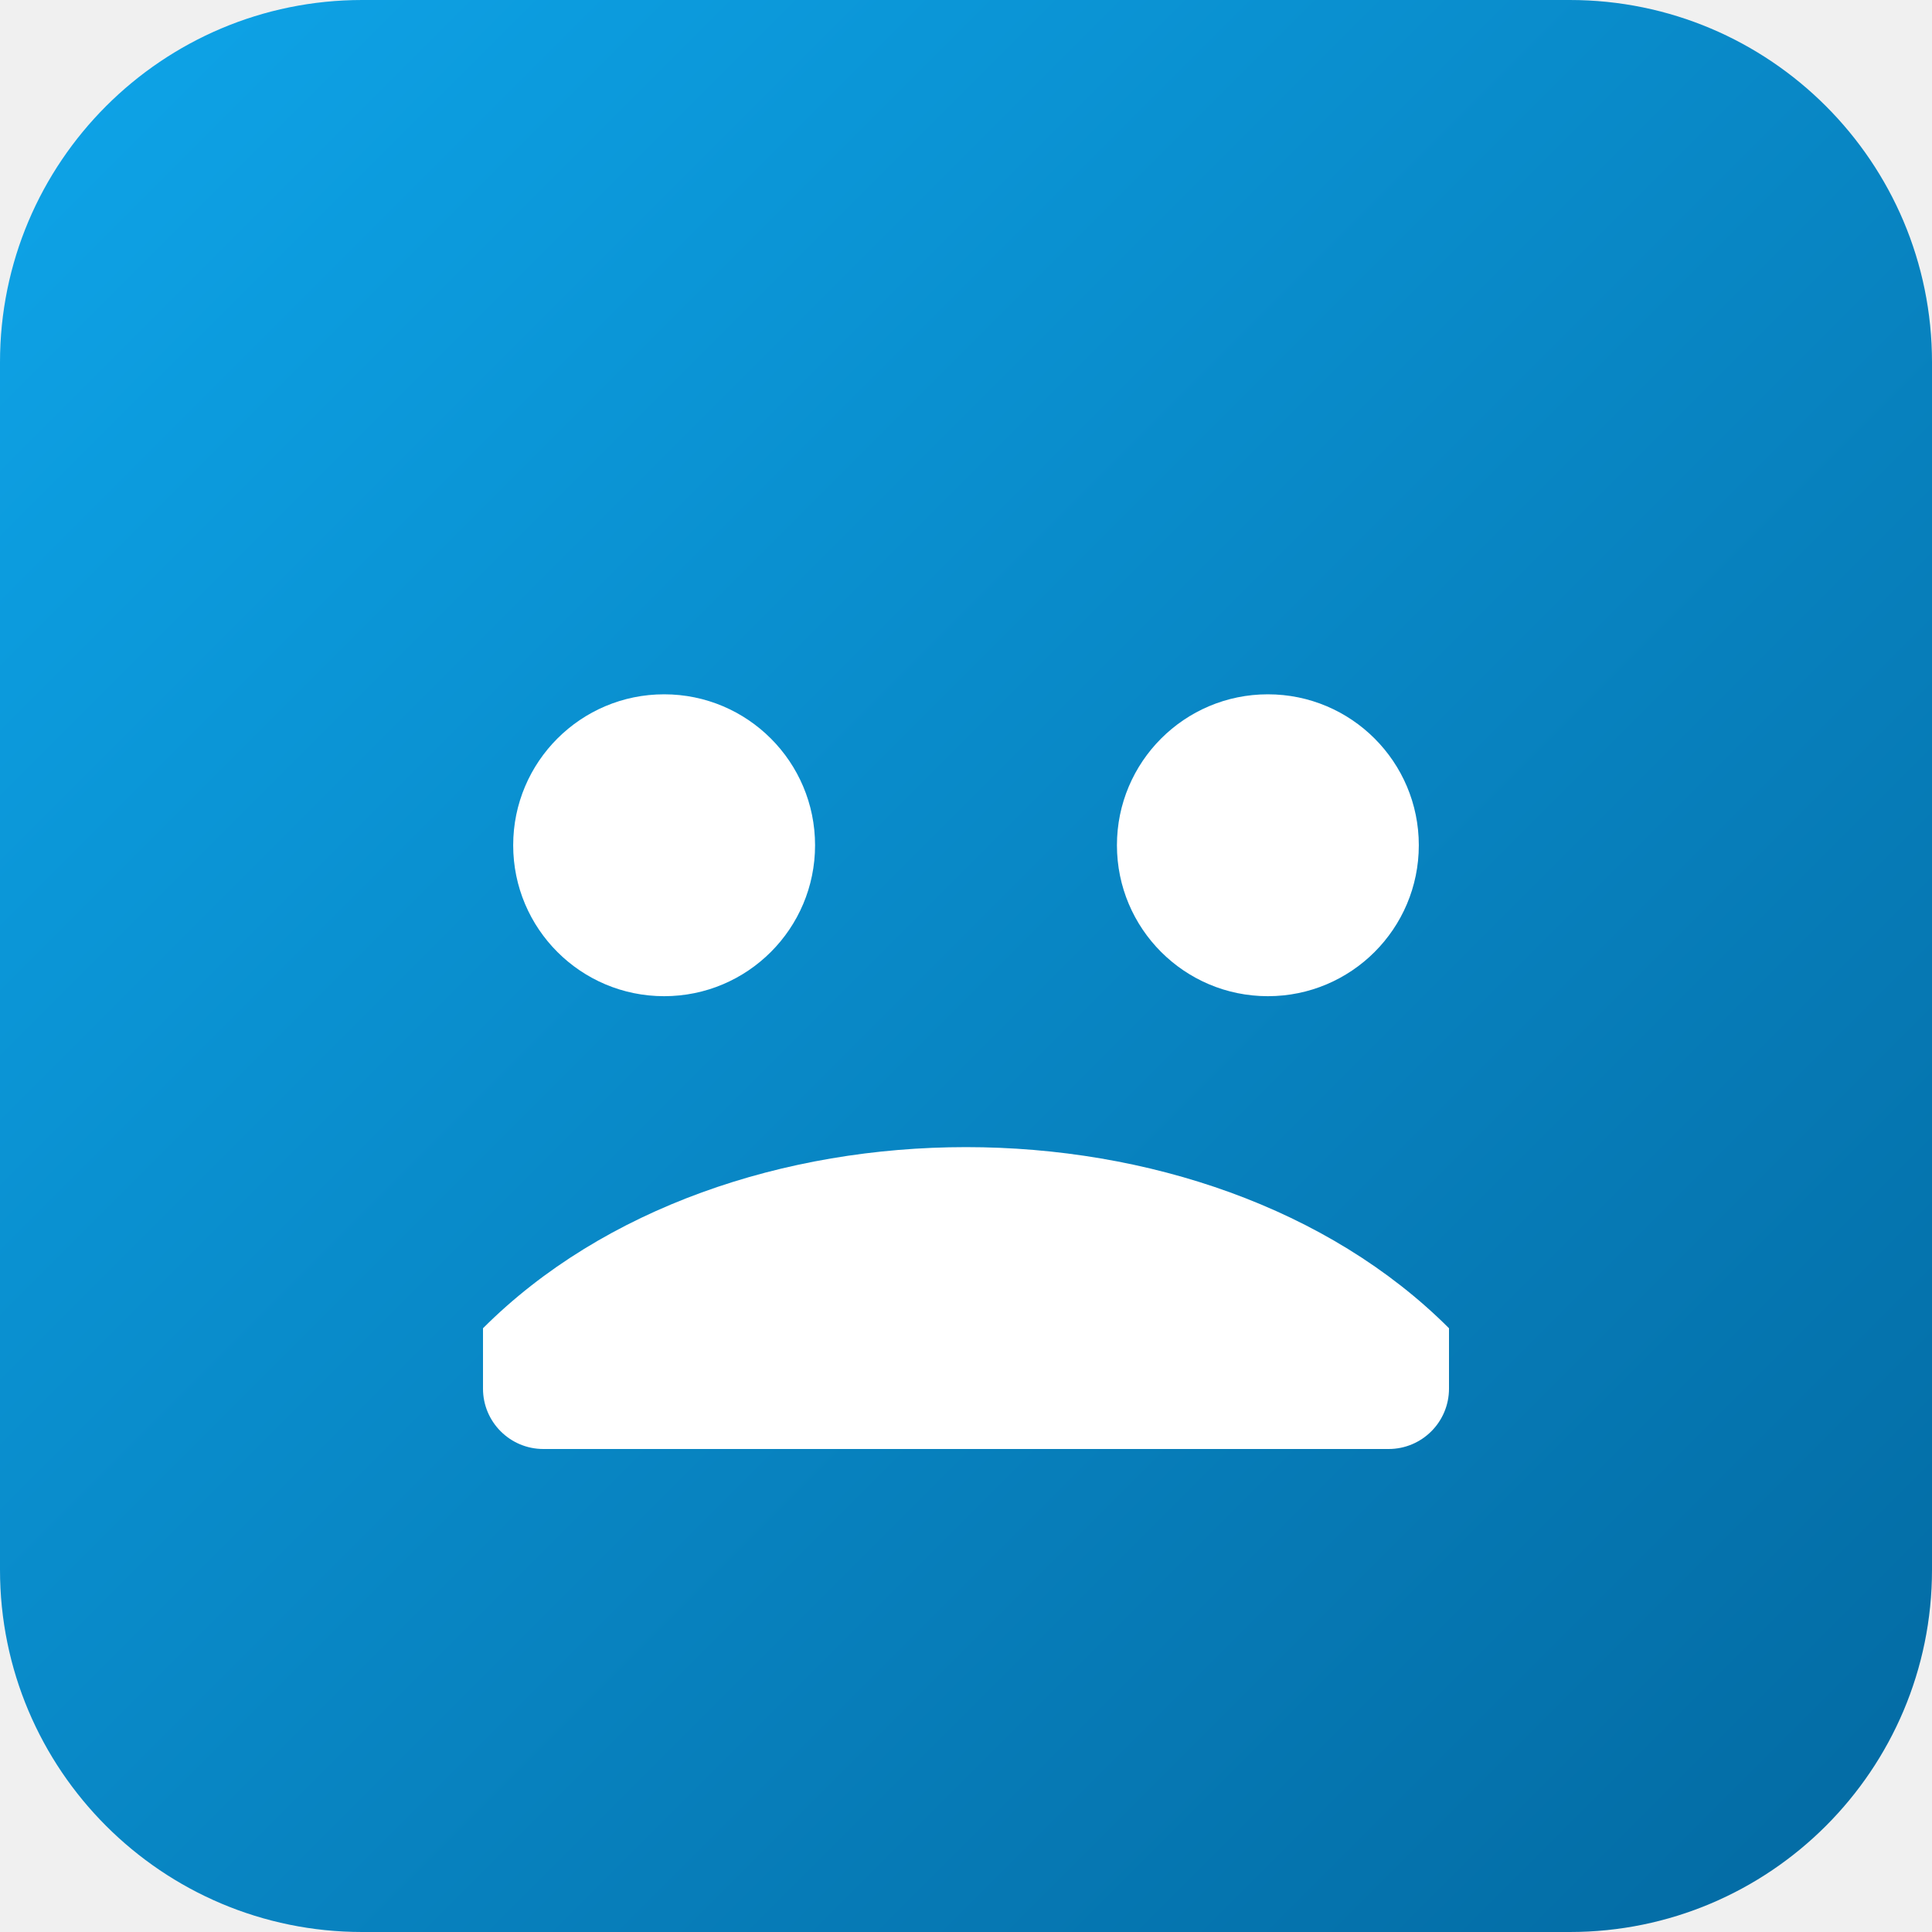
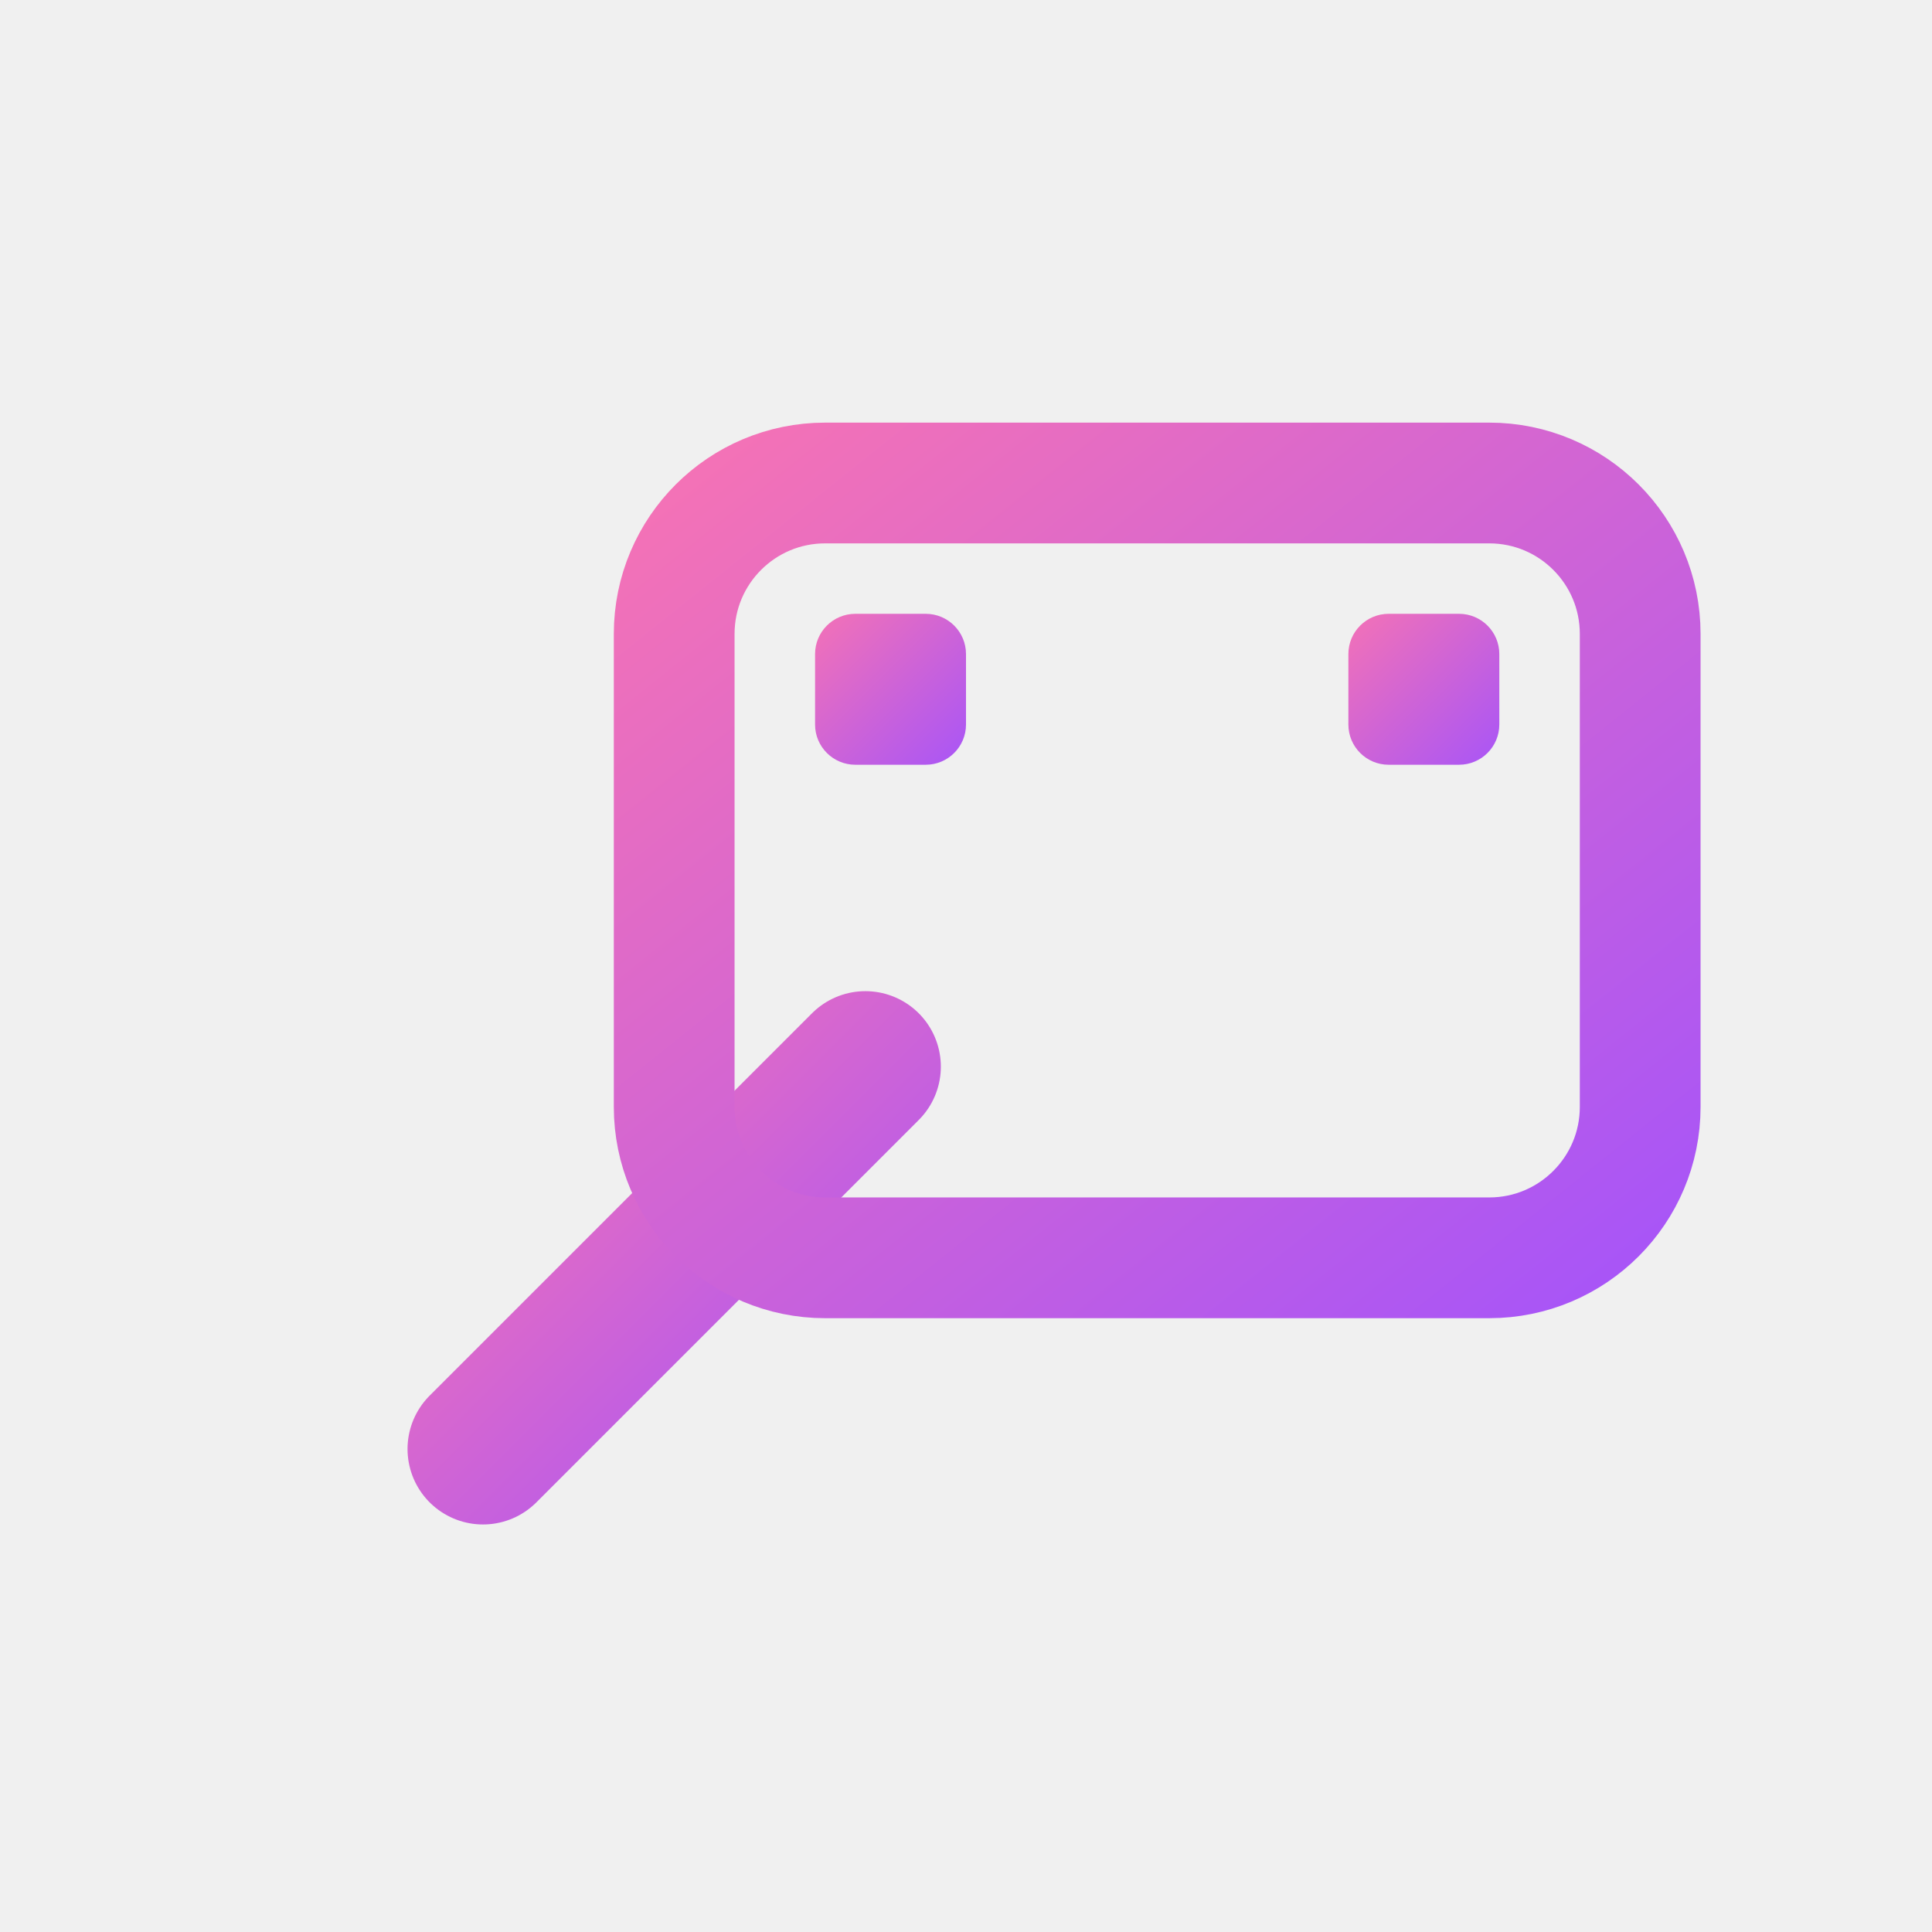
- <svg xmlns="http://www.w3.org/2000/svg" viewBox="0 0 512 512">
+ <svg xmlns="http://www.w3.org/2000/svg" viewBox="0 0 192 192" fill="none">
  <defs>
-     <linearGradient id="g" x1="0" x2="1" y1="0" y2="1">
-       <stop offset="0" stop-color="#0ea5e9" />
-       <stop offset="1" stop-color="#0369a1" />
+     <linearGradient id="logoGradient" x1="0%" y1="0%" x2="100%" y2="100%">
+       <stop offset="0%" style="stop-color:#F472B6;stop-opacity:1" />
+       <stop offset="100%" style="stop-color:#A855F7;stop-opacity:1" />
    </linearGradient>
  </defs>
-   <rect width="512" height="512" rx="96" fill="url(#g)" />
-   <g fill="#fff">
-     <circle cx="176" cy="224" r="40" />
-     <circle cx="336" cy="224" r="40" />
-     <path d="M128 352c32-32 80-48 128-48s96 16 128 48v16a16 16 0 0 1-16 16H144a16 16 0 0 1-16-16v-16z" />
-   </g>
+   <path d="M48 144 L86 106" stroke="url(#logoGradient)" stroke-width="15" stroke-linecap="round" stroke-linejoin="round" />
+   <path d="M86 106 L144 106" stroke="url(#logoGradient)" stroke-width="15" stroke-linecap="round" stroke-linejoin="round" />
+   <rect x="67" y="48" width="96" height="77" rx="15" fill="none" stroke="url(#logoGradient)" stroke-width="12" />
+   <rect x="81" y="61" width="15" height="15" rx="4" fill="url(#logoGradient)" />
+   <rect x="134" y="61" width="15" height="15" rx="4" fill="url(#logoGradient)" />
+   <path d="M108 77 L108 96" stroke="url(#logoGradient)" stroke-width="6" stroke-linecap="round" />
</svg>
